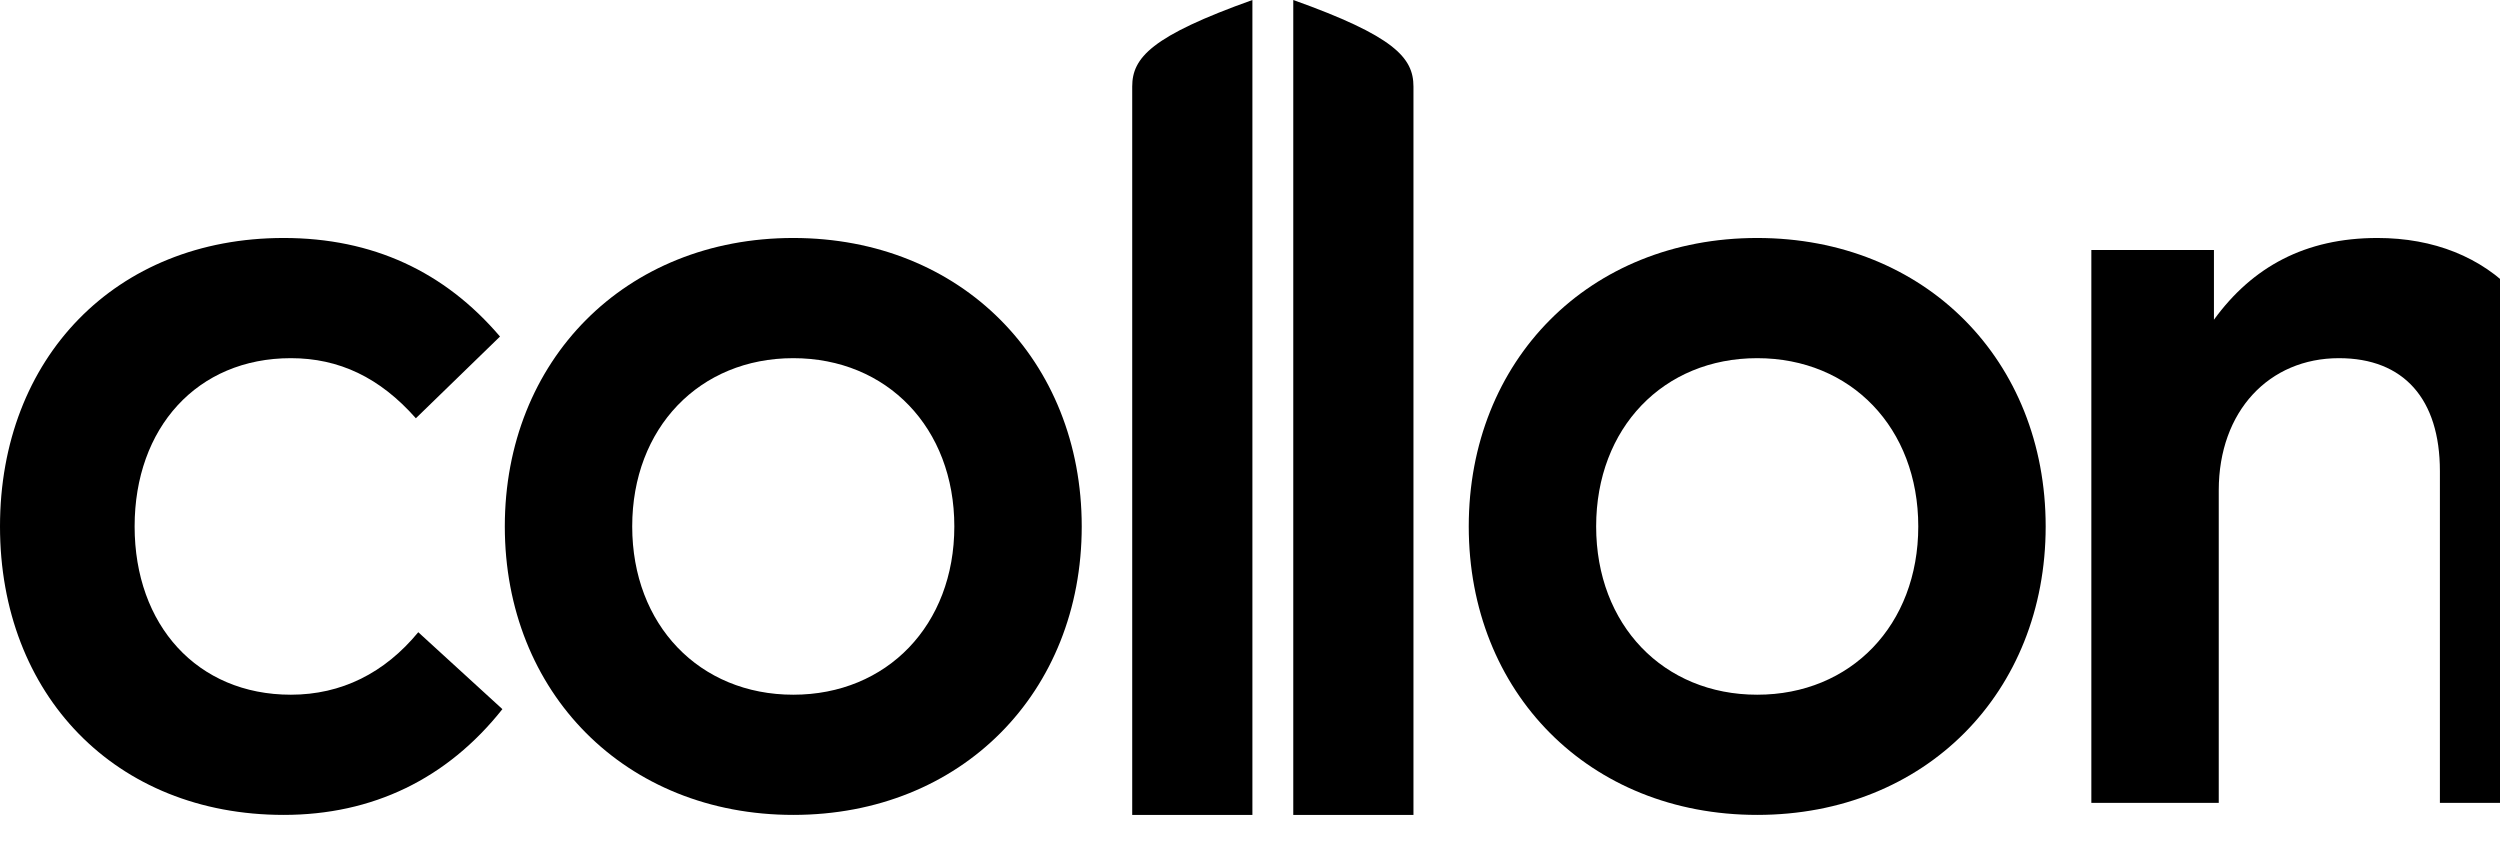
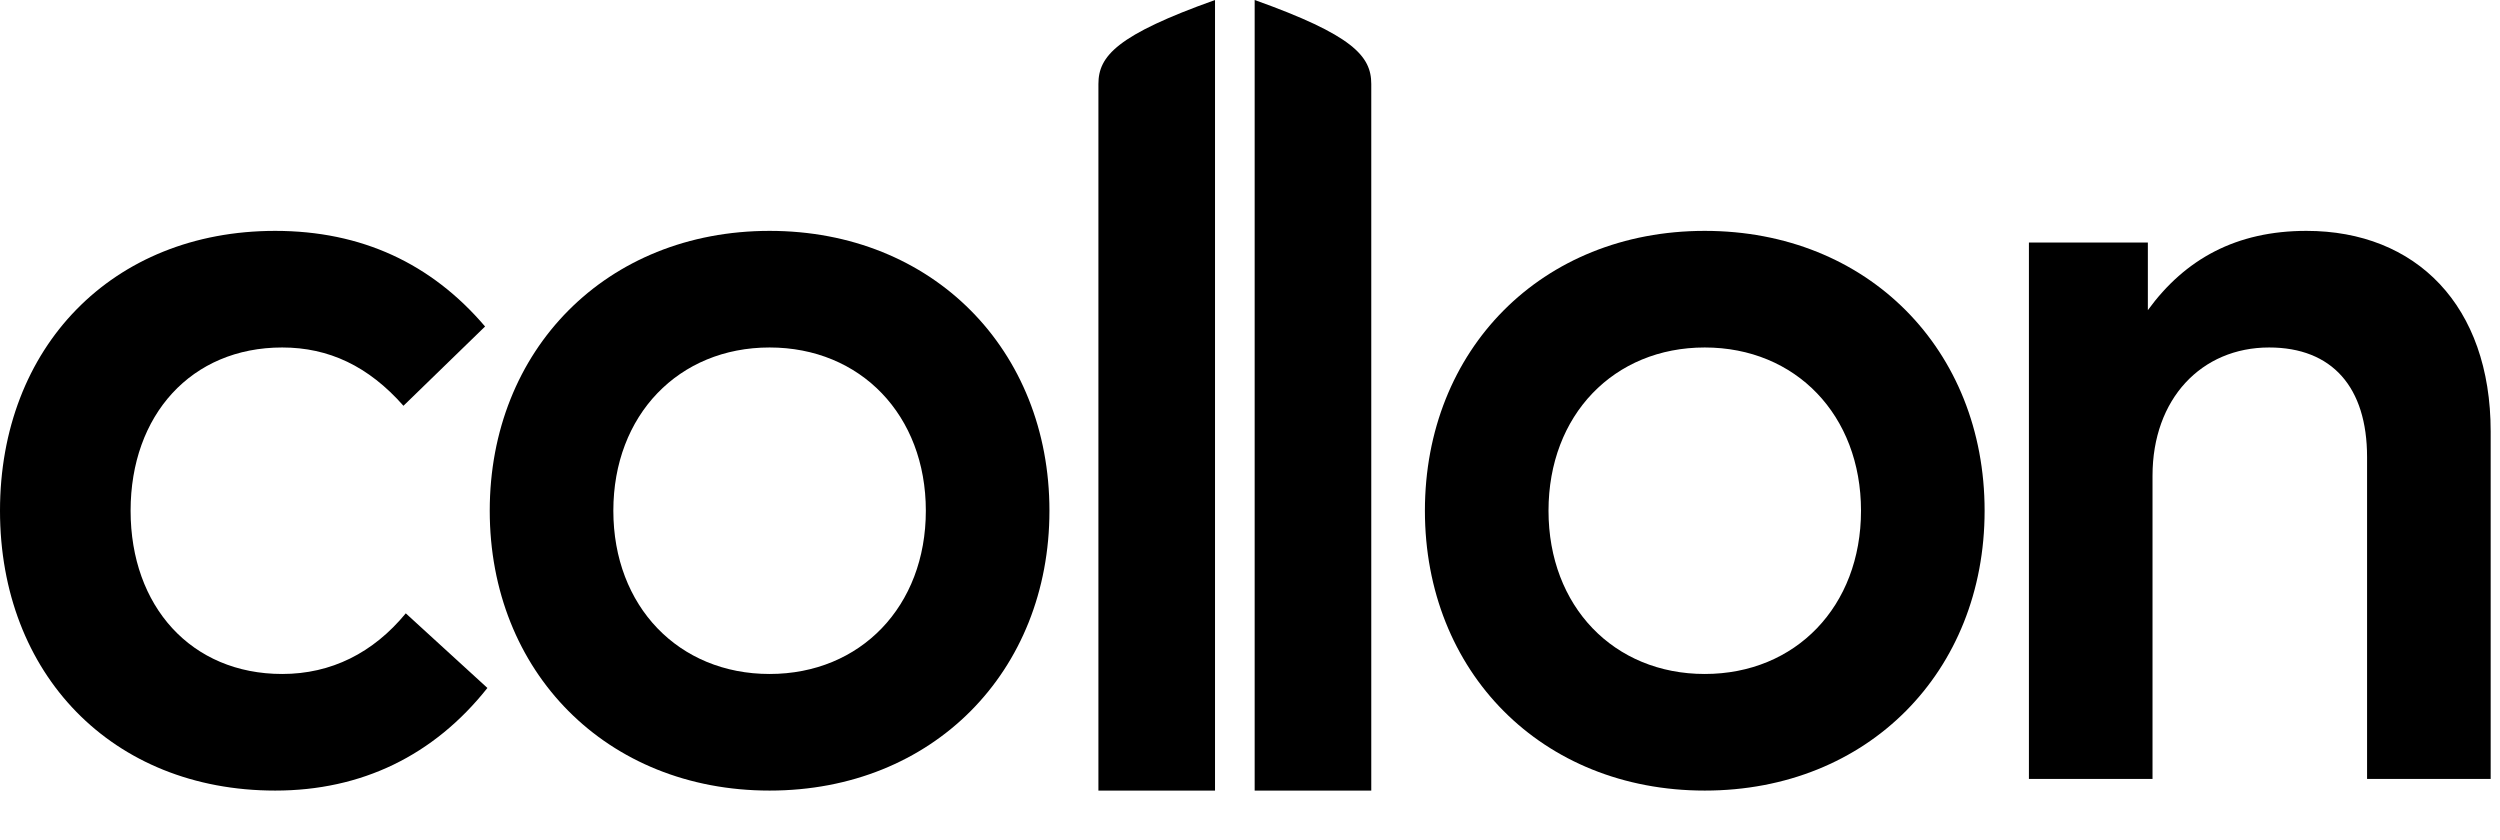
- <svg xmlns="http://www.w3.org/2000/svg" viewBox="0 0 1040 360" role="img" aria-label="collon">
+ <svg xmlns="http://www.w3.org/2000/svg" viewBox="0 0 1072 360" role="img" aria-label="collon">
  <g fill="currentColor">
    <path d="M173 174c-15-17-32-25-52-25-39 0-65 29-65 70s26 70 65 70c21 0 39-9 53-26l35 32c-23 29-54 44-91 44C48 339 0 289 0 219S48 99 118 99c37 0 67 14 90 41l-35 34Z" />
    <path fill-rule="evenodd" d="M330 99c70 0 120 51 120 120s-50 120-120 120-120-51-120-120S260 99 330 99Zm0 50c-39 0-67 29-67 70s28 70 67 70 67-29 67-70-28-70-67-70Z" />
    <path d="M471 339V36c0-12 8-21 50-36v339h-50Zm67 0V0c42 15 50 24 50 36v303h-50Z" />
    <path fill-rule="evenodd" d="M731 99c70 0 120 51 120 120s-50 120-120 120-120-51-120-120S661 99 731 99Zm0 50c-39 0-67 29-67 70s28 70 67 70 67-29 67-70-28-70-67-70Z" />
    <path d="M870 334V104h51v29c16-22 38-34 68-34 47 0 79 32 79 86v149h-53V196c0-30-15-47-42-47-29 0-50 22-50 55v130h-53Z" />
  </g>
</svg>
